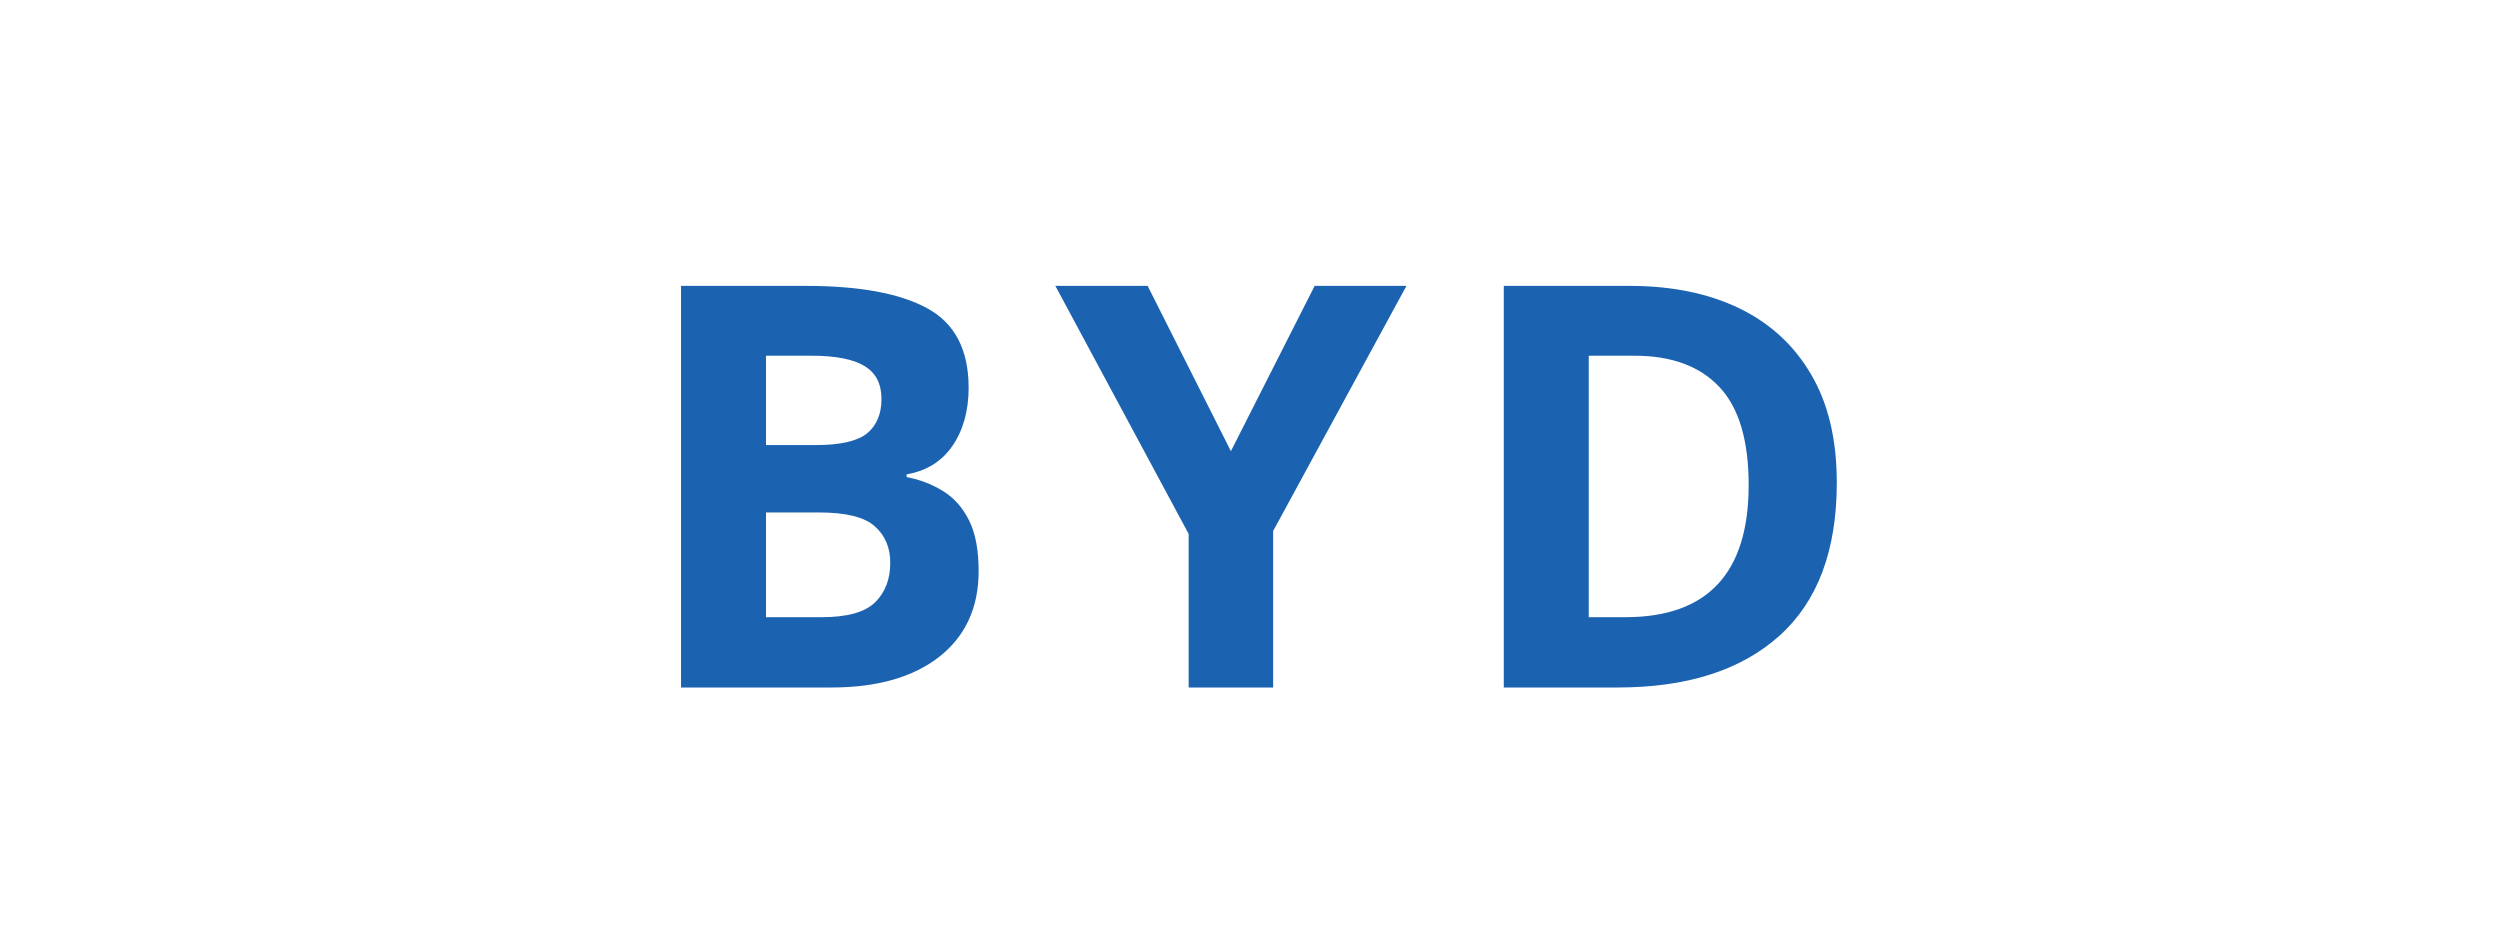
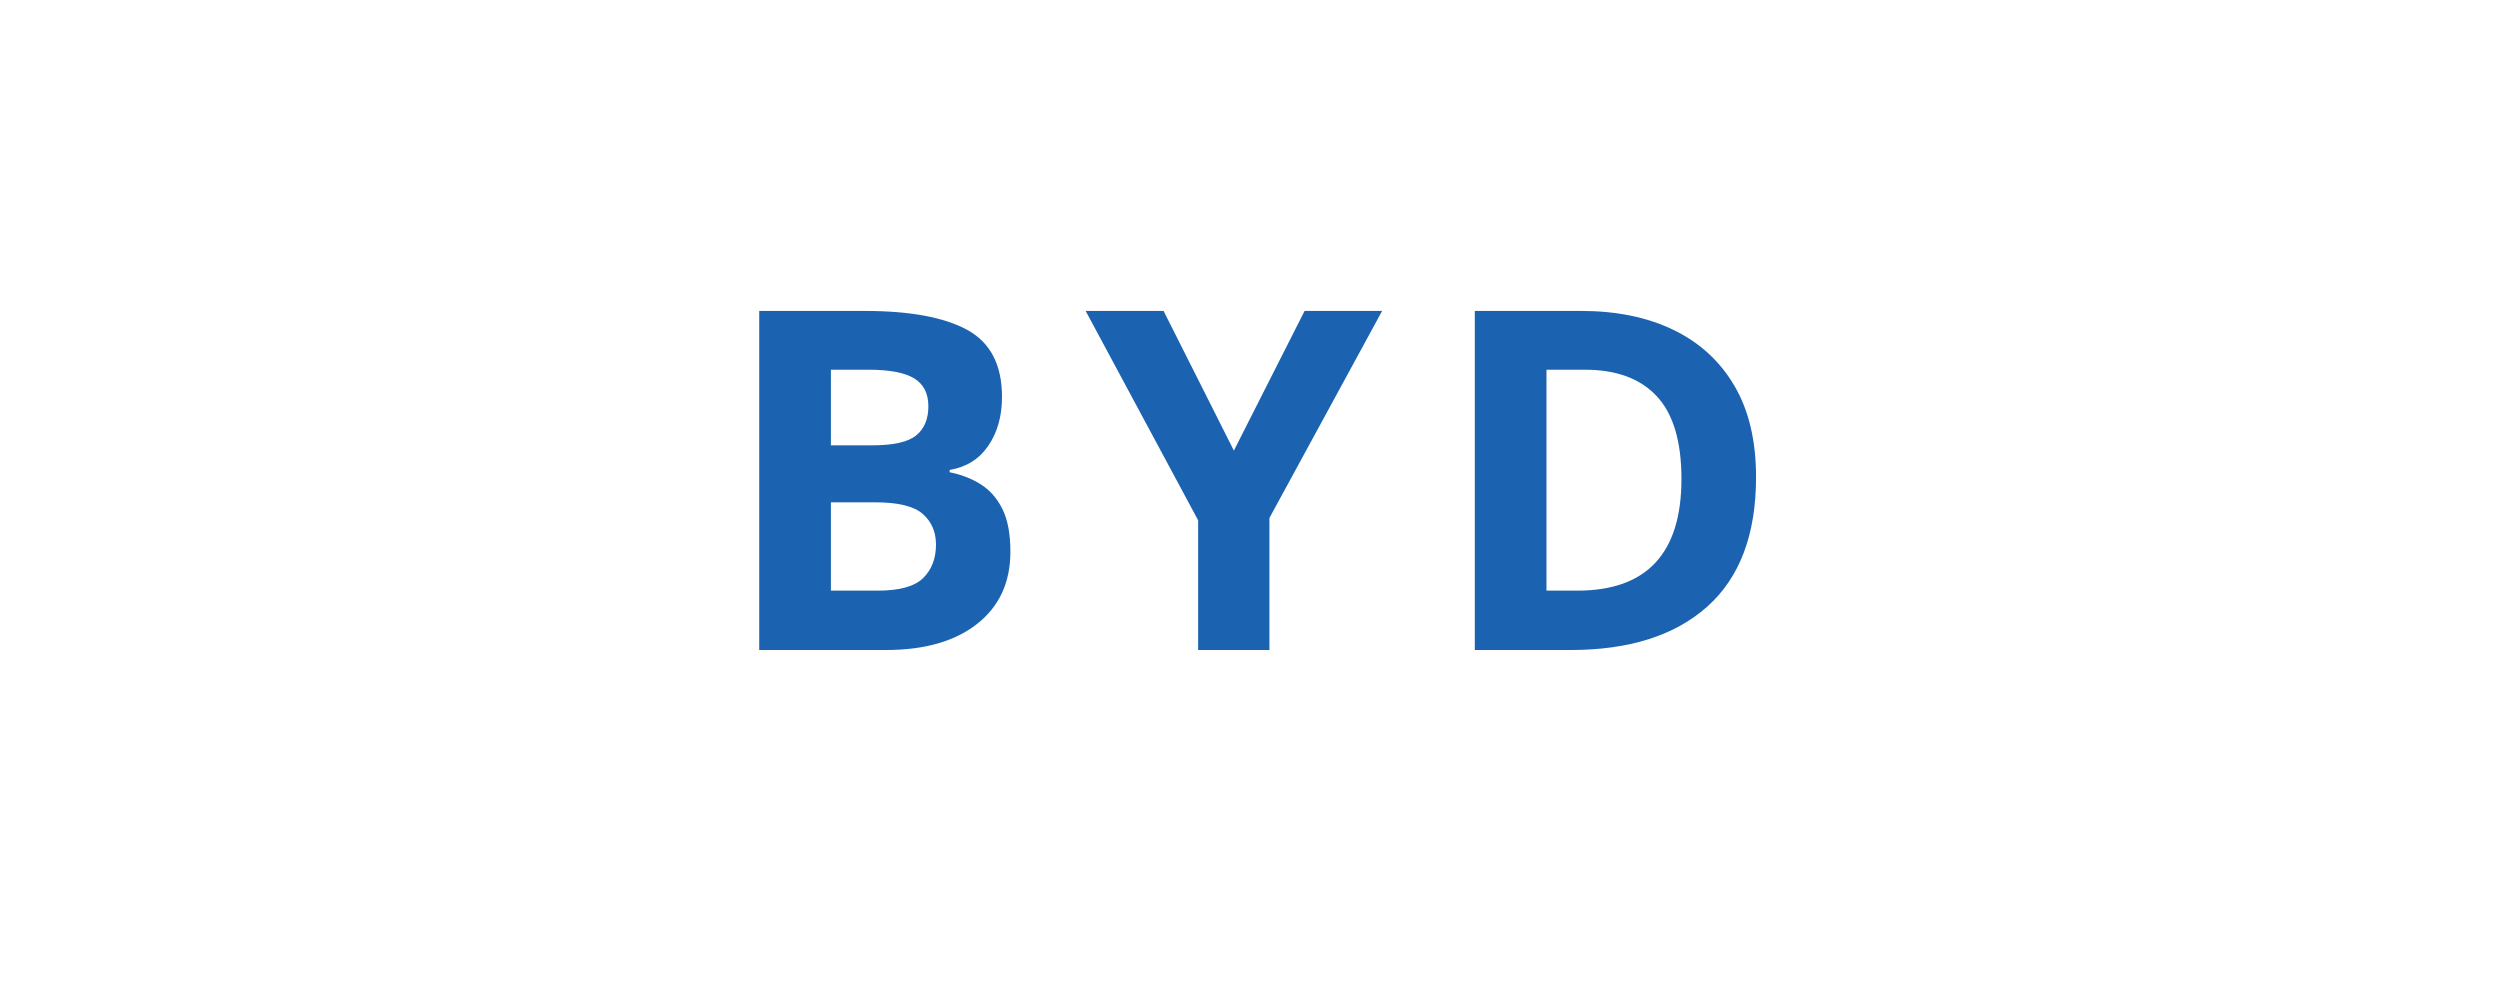
- <svg xmlns="http://www.w3.org/2000/svg" viewBox="0 0 160 60">
-   <text x="80" y="44" font-family="Arial Black,sans-serif" font-size="36" font-weight="900" fill="#1B63B0" text-anchor="middle" letter-spacing="3">BYD</text>
+ <svg xmlns="http://www.w3.org/2000/svg" viewBox="0 0 200 80">
+   <text x="100" y="52" font-family="Arial Black,sans-serif" font-size="38" font-weight="900" fill="#1B63B0" text-anchor="middle" letter-spacing="4">BYD</text>
</svg>
